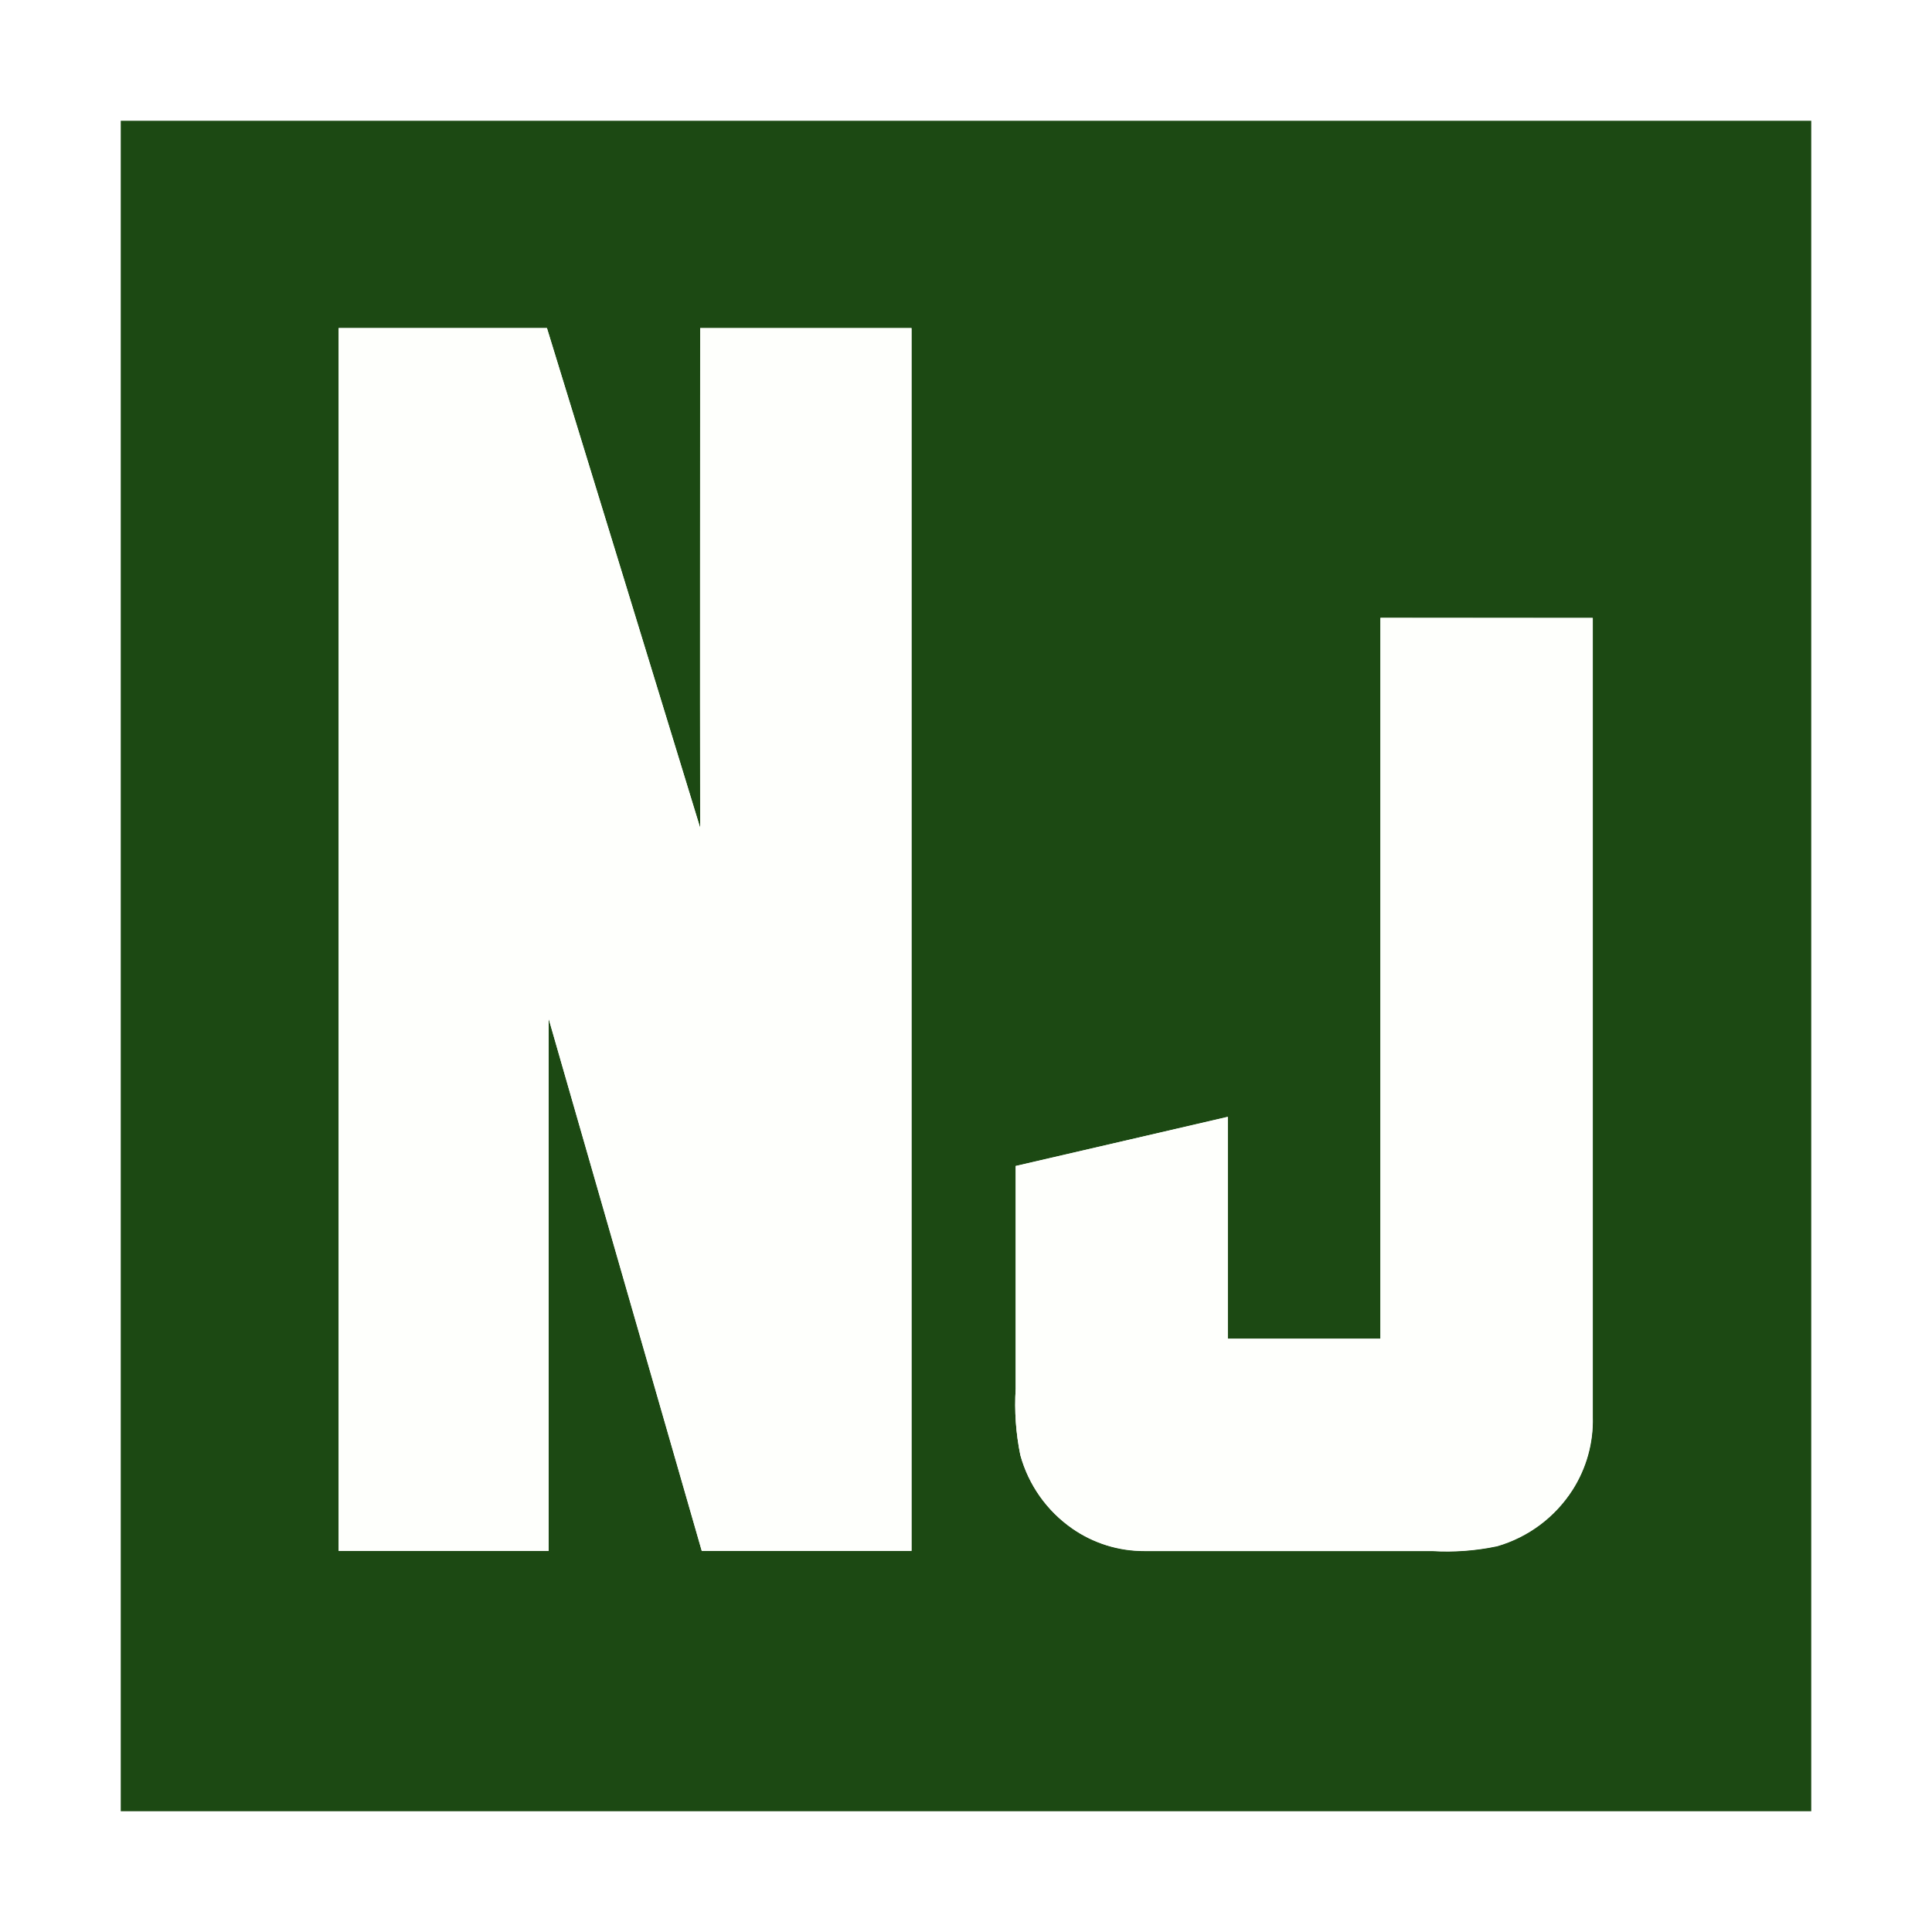
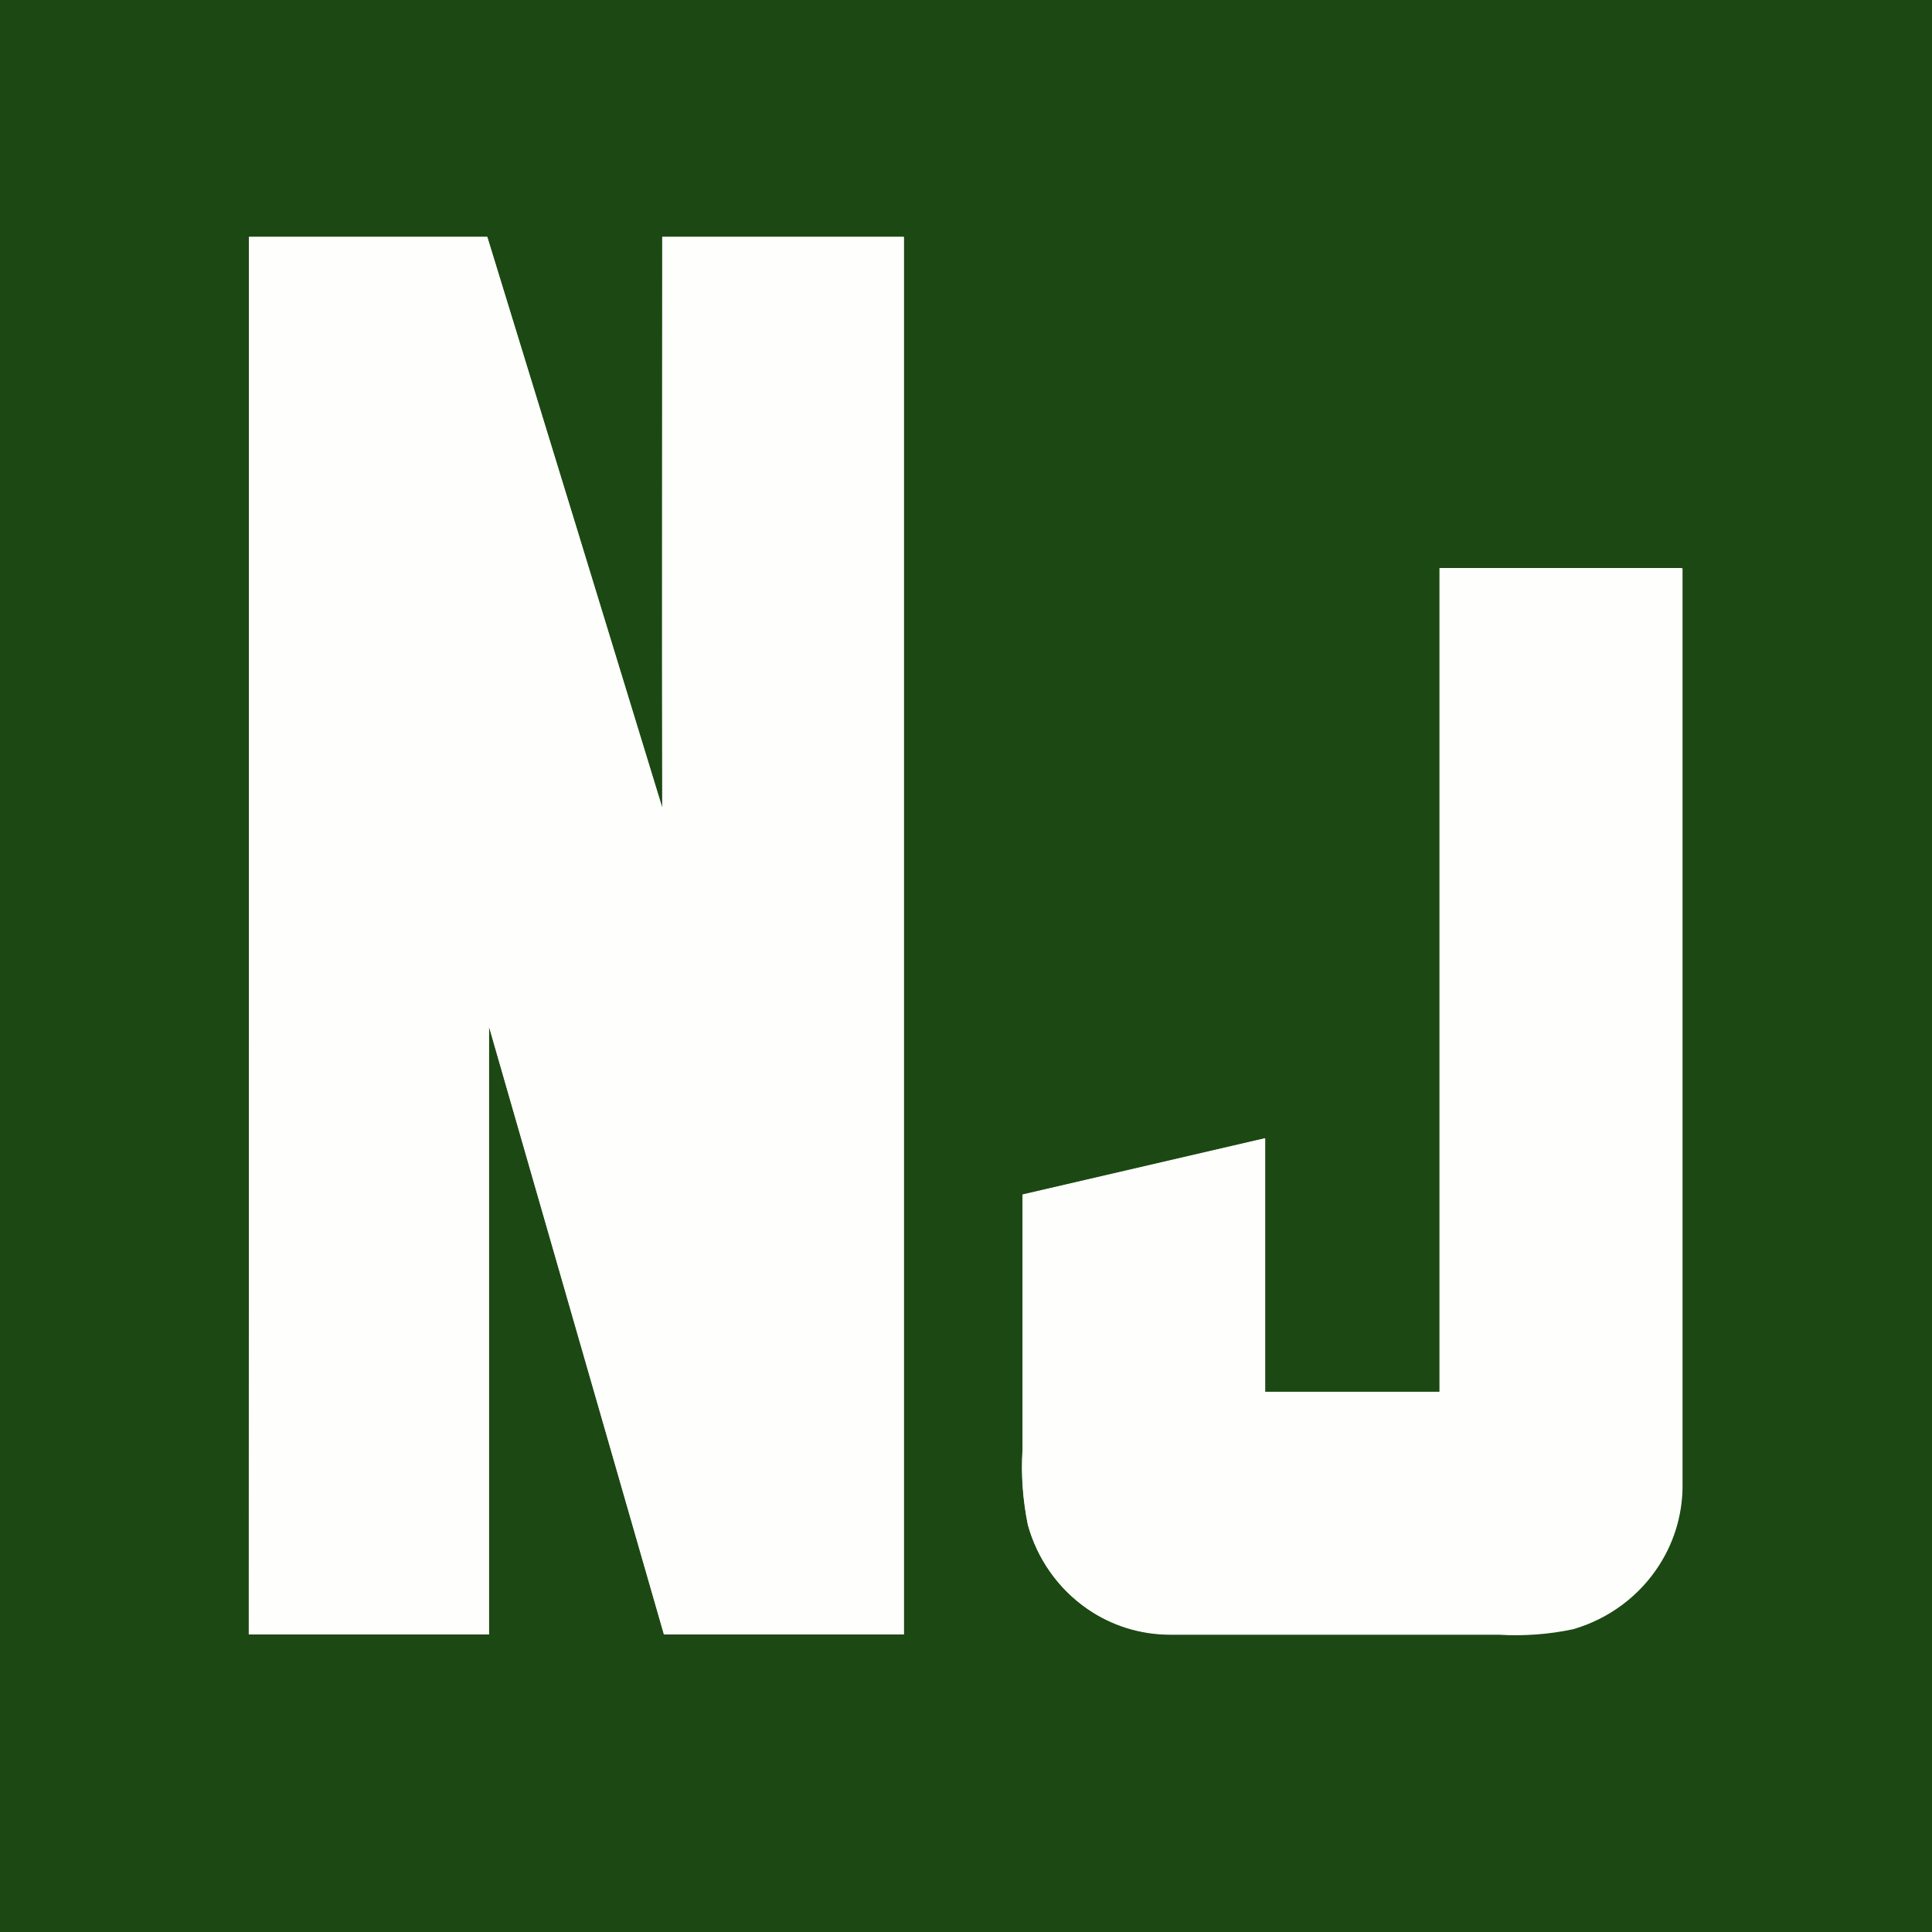
- <svg xmlns="http://www.w3.org/2000/svg" width="800px" height="800px" viewBox="0 0 32 32">
-   <path d="M2,2H30V30H2V2M5.609,5.434q0,10.126,0,20.253H9.088q0-4.407,0-8.815,1.268,4.408,2.536,8.815,1.737,0,3.474,0,0-10.126,0-20.253c-1.168,0-2.336,0-3.5,0,0,2.759,0,5.518,0,8.278Q10.332,9.572,9.059,5.434q-1.725,0-3.45,0m17.255,4.8q0,5.97,0,11.94H20.336c0-1.225,0-2.45,0-3.675-1.17.274-2.342.542-3.513.814q0,1.844,0,3.688a4.19,4.19,0,0,0,.077,1.1,2.187,2.187,0,0,0,.863,1.219,2.077,2.077,0,0,0,1.193.371q2.381,0,4.763,0a4.058,4.058,0,0,0,1.08-.08,2.216,2.216,0,0,0,1.247-.931,2.136,2.136,0,0,0,.336-1.209q0-6.617,0-13.234Z" style="fill:#1c4913" />
-   <path d="M5.609,5.434q1.725,0,3.45,0,1.271,4.139,2.538,8.279c-.007-2.759,0-5.518,0-8.278,1.168,0,2.336,0,3.5,0q0,10.126,0,20.253-1.737,0-3.474,0-1.27-4.407-2.536-8.815,0,4.408,0,8.815H5.609Q5.609,15.561,5.609,5.434Z" style="fill:#fefffc" />
-   <path d="M22.865,10.233h3.514q0,6.617,0,13.234a2.136,2.136,0,0,1-.336,1.209,2.216,2.216,0,0,1-1.247.931,4.058,4.058,0,0,1-1.08.08q-2.382,0-4.763,0a2.077,2.077,0,0,1-1.193-.371A2.187,2.187,0,0,1,16.9,24.1a4.19,4.19,0,0,1-.077-1.1q0-1.844,0-3.688c1.171-.273,2.343-.541,3.513-.814,0,1.225,0,2.45,0,3.675h2.529Q22.865,16.2,22.865,10.233Z" style="fill:#fefffc" />
+ <svg xmlns="http://www.w3.org/2000/svg" version="1.1" id="Layer_1" x="0px" y="0px" viewBox="0 0 800 800" style="enable-background:new 0 0 800 800;" xml:space="preserve">
+   <style type="text/css">
+ 	.st0{fill:#1C4913;}
+ 	.st1{fill:#FEFFFC;}
+ </style>
+   <path class="st0" d="M0,0h800v800H0V0 M103.1,98.1c0,192.9,0,385.8,0,578.7h99.4c0-83.9,0-167.9,0-251.9  c24.2,84,48.3,167.9,72.5,251.9c33.1,0,66.2,0,99.3,0c0-192.9,0-385.8,0-578.7c-33.4,0-66.7,0-100,0c0,78.8,0,157.7,0,236.5  c-24.1-78.9-48.3-157.7-72.5-236.5C168.8,98.1,136,98.1,103.1,98.1 M596.1,235.3c0,113.7,0,227.4,0,341.1h-72.2c0-35,0-70,0-105  c-33.4,7.8-66.9,15.5-100.4,23.3c0,35.1,0,70.2,0,105.4c-0.7,10.5,0.1,21.1,2.2,31.4c3.9,14.1,12.6,26.5,24.7,34.8  c10,6.9,21.9,10.6,34.1,10.6c45.4,0,90.7,0,136.1,0c10.3,0.6,20.7-0.1,30.9-2.3c14.7-4.3,27.4-13.7,35.6-26.6  c6.6-10.3,9.9-22.3,9.6-34.5c0-126,0-252.1,0-378.1L596.1,235.3z" />
+   <path class="st1" d="M103.1,98.1c32.9,0,65.7,0,98.6,0c24.2,78.8,48.4,157.7,72.5,236.5c-0.2-78.8,0-157.7,0-236.5  c33.4,0,66.7,0,100,0c0,192.9,0,385.8,0,578.7c-33.1,0-66.2,0-99.3,0c-24.2-83.9-48.3-167.9-72.5-251.9c0,84,0,167.9,0,251.9h-99.4  C103.1,483.9,103.1,291,103.1,98.1z" />
+   <path class="st1" d="M596.1,235.2h100.4c0,126,0,252.1,0,378.1c0.3,12.2-3,24.2-9.6,34.5c-8.3,12.9-20.9,22.3-35.6,26.6  c-10.1,2.1-20.5,2.9-30.9,2.3c-45.4,0-90.7,0-136.1,0c-12.2,0-24.1-3.7-34.1-10.6c-12-8.3-20.7-20.6-24.6-34.7  c-2.1-10.3-2.9-20.9-2.2-31.4c0-35.1,0-70.2,0-105.4c33.5-7.8,66.9-15.5,100.4-23.3c0,35,0,70,0,105h72.3  C596.1,462.6,596.1,348.9,596.1,235.2z" />
</svg>
